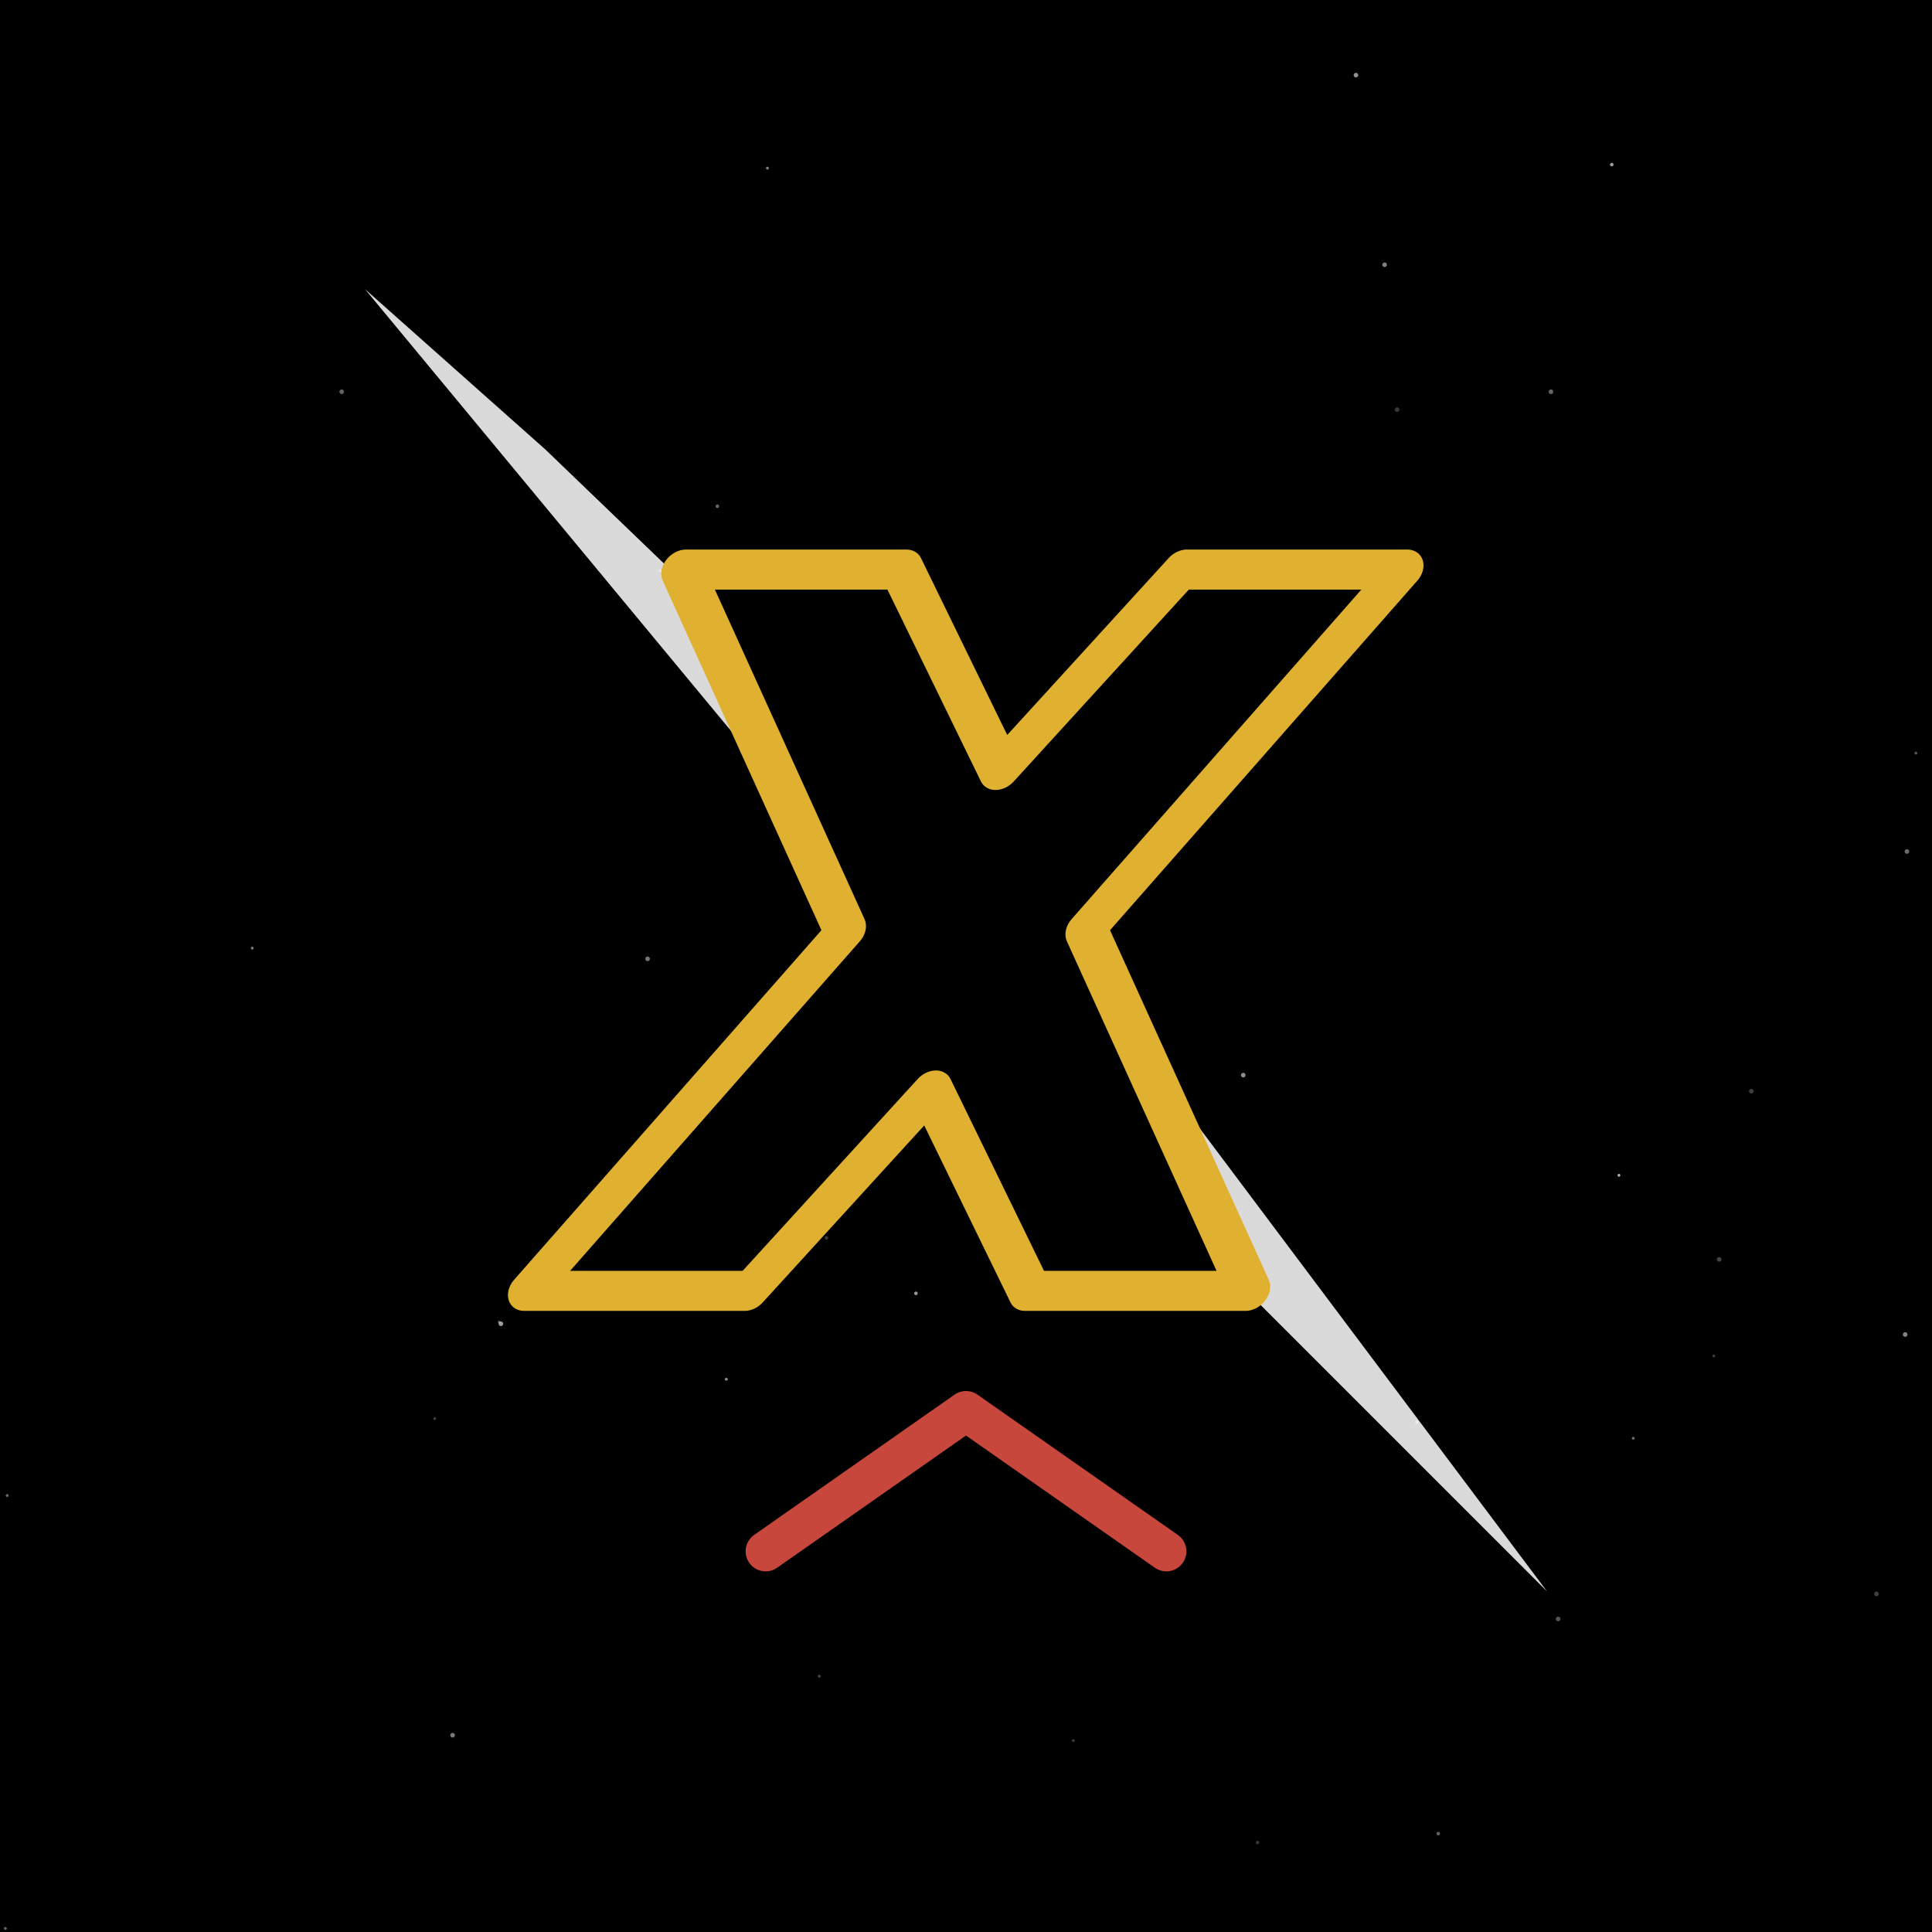
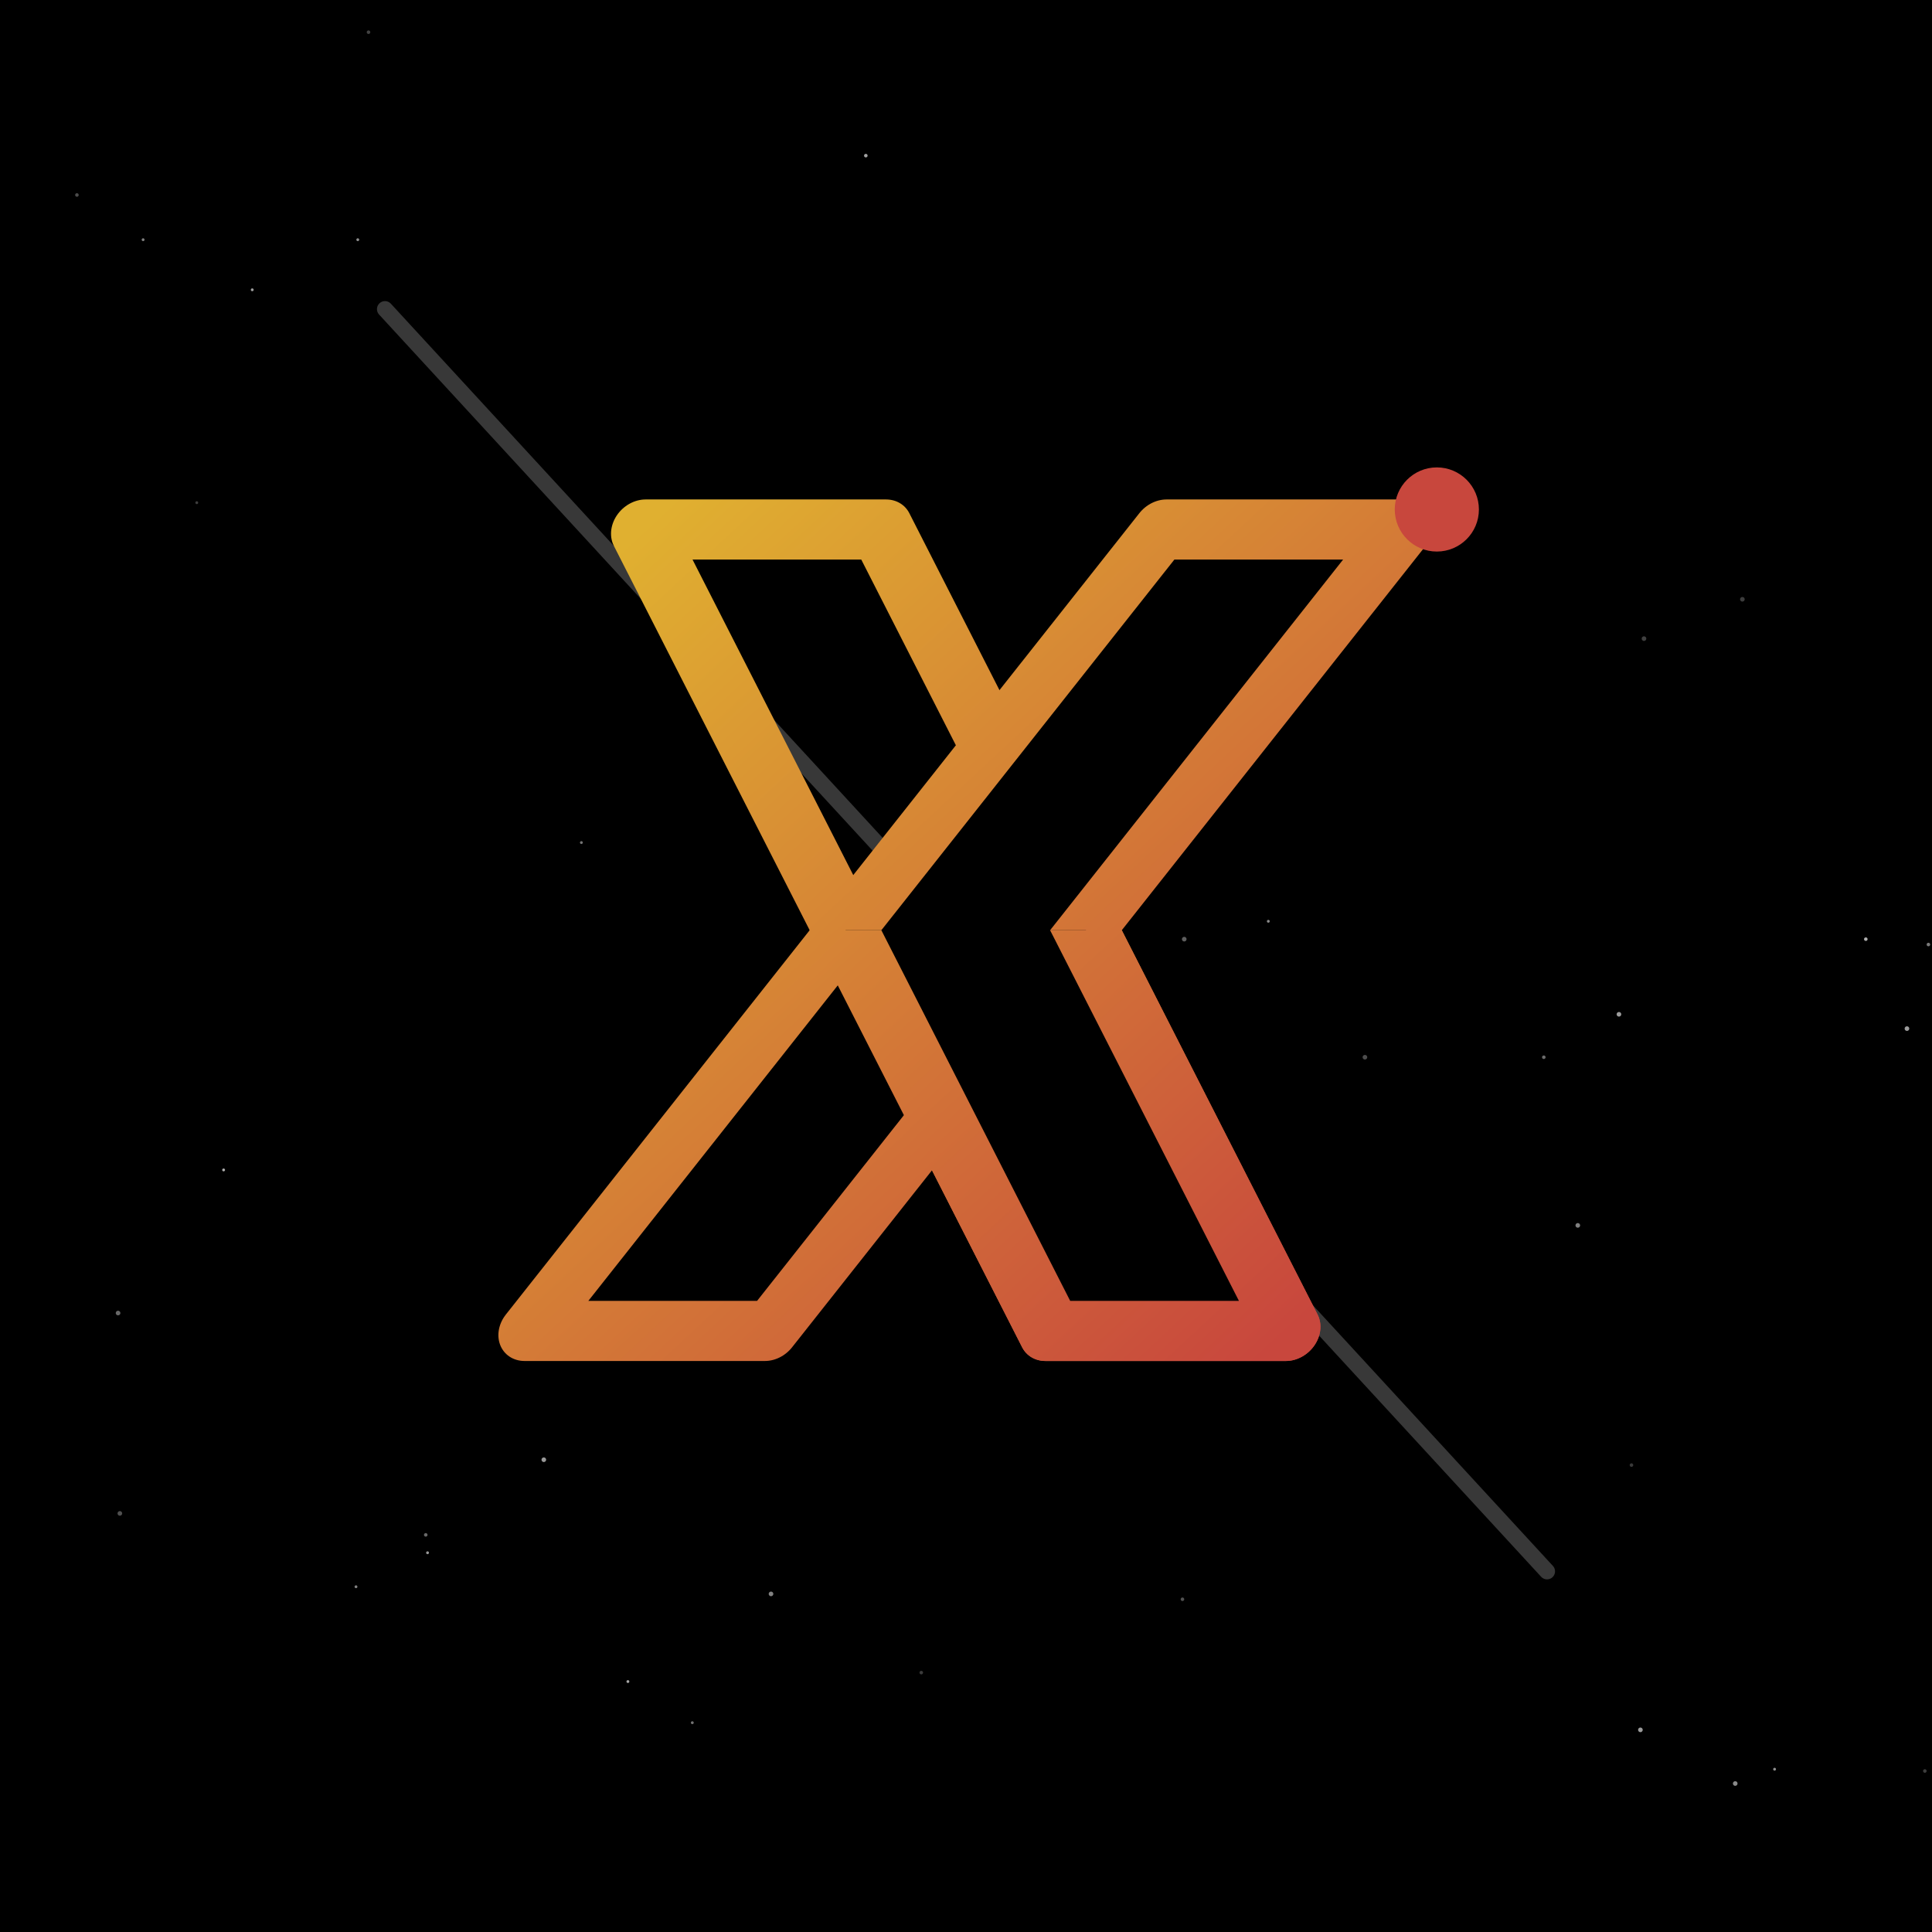
<svg xmlns="http://www.w3.org/2000/svg" viewBox="0 0 1080 1080">
+   <defs>
+     <linearGradient id="xg" x1="0" y1="0" x2="1" y2="1">
+       <stop offset="0" stop-color="#E0B030" />
+       <stop offset="1" stop-color="#C8473D" />
+     </linearGradient>
+     <clipPath id="lh">
+       <rect x="-20" y="50" width="140" height="70" />
+     </clipPath>
+   </defs>
  <rect width="1080" height="1080" fill="#000" />
-   <circle cx="280" cy="740" r="1.3" fill="#fff" opacity="0.60" />
-   <circle cx="961" cy="704" r="1.3" fill="#fff" opacity="0.27" />
-   <circle cx="243" cy="793" r="0.8" fill="#fff" opacity="0.24" />
-   <circle cx="913" cy="804" r="0.8" fill="#fff" opacity="0.42" />
-   <circle cx="905" cy="657" r="0.8" fill="#fff" opacity="0.70" />
-   <circle cx="901" cy="92" r="1" fill="#fff" opacity="0.61" />
-   <circle cx="804" cy="1025" r="1" fill="#fff" opacity="0.38" />
-   <circle cx="253" cy="970" r="1.3" fill="#fff" opacity="0.48" />
-   <circle cx="464" cy="393" r="1" fill="#fff" opacity="0.52" />
-   <circle cx="708" cy="374" r="1.3" fill="#fff" opacity="0.60" />
-   <circle cx="1065" cy="746" r="1.3" fill="#fff" opacity="0.51" />
-   <circle cx="1066" cy="476" r="1.3" fill="#fff" opacity="0.42" />
-   <circle cx="191" cy="219" r="1.3" fill="#fff" opacity="0.38" />
-   <circle cx="401" cy="283" r="1" fill="#fff" opacity="0.40" />
-   <circle cx="141" cy="530" r="0.8" fill="#fff" opacity="0.48" />
-   <circle cx="958" cy="758" r="0.8" fill="#fff" opacity="0.24" />
-   <circle cx="703" cy="1030" r="1" fill="#fff" opacity="0.20" />
-   <circle cx="458" cy="937" r="0.8" fill="#fff" opacity="0.27" />
-   <circle cx="871" cy="905" r="1.3" fill="#fff" opacity="0.33" />
-   <circle cx="792" cy="795" r="1" fill="#fff" opacity="0.64" />
-   <circle cx="867" cy="219" r="1.3" fill="#fff" opacity="0.39" />
-   <circle cx="774" cy="148" r="1.3" fill="#fff" opacity="0.50" />
-   <circle cx="781" cy="229" r="1.3" fill="#fff" opacity="0.22" />
-   <circle cx="758" cy="42" r="1.3" fill="#fff" opacity="0.56" />
-   <circle cx="369" cy="319" r="0.8" fill="#fff" opacity="0.59" />
-   <circle cx="600" cy="973" r="0.8" fill="#fff" opacity="0.23" />
-   <circle cx="695" cy="601" r="1.3" fill="#fff" opacity="0.55" />
-   <circle cx="1049" cy="891" r="1.3" fill="#fff" opacity="0.25" />
-   <circle cx="3" cy="1078" r="0.8" fill="#fff" opacity="0.40" />
-   <circle cx="979" cy="610" r="1.3" fill="#fff" opacity="0.24" />
-   <circle cx="507" cy="396" r="0.8" fill="#fff" opacity="0.20" />
-   <circle cx="362" cy="536" r="1.3" fill="#fff" opacity="0.46" />
-   <circle cx="512" cy="723" r="1" fill="#fff" opacity="0.60" />
-   <circle cx="406" cy="771" r="0.8" fill="#fff" opacity="0.57" />
-   <circle cx="279" cy="739" r="0.8" fill="#fff" opacity="0.33" />
-   <circle cx="635" cy="384" r="0.8" fill="#fff" opacity="0.50" />
-   <circle cx="462" cy="692" r="1" fill="#fff" opacity="0.22" />
-   <circle cx="429" cy="94" r="0.8" fill="#fff" opacity="0.50" />
-   <circle cx="4" cy="836" r="0.8" fill="#fff" opacity="0.42" />
-   <circle cx="1071" cy="421" r="0.8" fill="#fff" opacity="0.34" />
+   <circle cx="912" cy="819" r="1" fill="#fff" opacity="0.22" />
+   <circle cx="1043" cy="525" r="1" fill="#fff" opacity="0.68" />
+   <circle cx="387" cy="963" r="0.8" fill="#fff" opacity="0.45" />
+   <circle cx="304" cy="816" r="1.3" fill="#fff" opacity="0.60" />
+   <circle cx="1066" cy="575" r="1.3" fill="#fff" opacity="0.61" />
+   <circle cx="974" cy="335" r="1.3" fill="#fff" opacity="0.24" />
+   <circle cx="919" cy="357" r="1.3" fill="#fff" opacity="0.25" />
+   <circle cx="469" cy="660" r="0.8" fill="#fff" opacity="0.68" />
+   <circle cx="515" cy="935" r="1" fill="#fff" opacity="0.23" />
+   <circle cx="992" cy="989" r="0.8" fill="#fff" opacity="0.56" />
+   <circle cx="431" cy="891" r="1.3" fill="#fff" opacity="0.51" />
+   <circle cx="661" cy="894" r="1" fill="#fff" opacity="0.32" />
+   <circle cx="351" cy="940" r="0.8" fill="#fff" opacity="0.66" />
+   <circle cx="239" cy="868" r="0.8" fill="#fff" opacity="0.60" />
+   <circle cx="484" cy="87" r="1" fill="#fff" opacity="0.64" />
+   <circle cx="1078" cy="528" r="1" fill="#fff" opacity="0.48" />
+   <circle cx="763" cy="591" r="1.3" fill="#fff" opacity="0.30" />
+   <circle cx="863" cy="591" r="1" fill="#fff" opacity="0.42" />
+   <circle cx="644" cy="416" r="1.3" fill="#fff" opacity="0.32" />
+   <circle cx="199" cy="887" r="0.8" fill="#fff" opacity="0.51" />
+   <circle cx="709" cy="515" r="0.8" fill="#fff" opacity="0.54" />
+   <circle cx="141" cy="162" r="0.8" fill="#fff" opacity="0.62" />
+   <circle cx="970" cy="997" r="1.3" fill="#fff" opacity="0.54" />
+   <circle cx="905" cy="567" r="1.3" fill="#fff" opacity="0.61" />
+   <circle cx="917" cy="967" r="1.3" fill="#fff" opacity="0.61" />
+   <circle cx="453" cy="297" r="1" fill="#fff" opacity="0.53" />
+   <circle cx="1076" cy="990" r="1" fill="#fff" opacity="0.24" />
+   <circle cx="662" cy="525" r="1.3" fill="#fff" opacity="0.37" />
+   <circle cx="206" cy="18" r="1" fill="#fff" opacity="0.26" />
+   <circle cx="238" cy="858" r="1" fill="#fff" opacity="0.41" />
+   <circle cx="67" cy="846" r="1.3" fill="#fff" opacity="0.31" />
+   <circle cx="882" cy="685" r="1.3" fill="#fff" opacity="0.50" />
+   <circle cx="80" cy="134" r="0.8" fill="#fff" opacity="0.50" />
+   <circle cx="622" cy="423" r="1" fill="#fff" opacity="0.62" />
+   <circle cx="125" cy="654" r="0.8" fill="#fff" opacity="0.68" />
+   <circle cx="200" cy="134" r="0.8" fill="#fff" opacity="0.56" />
+   <circle cx="66" cy="734" r="1.3" fill="#fff" opacity="0.41" />
+   <circle cx="110" cy="281" r="0.8" fill="#fff" opacity="0.24" />
+   <circle cx="325" cy="471" r="0.8" fill="#fff" opacity="0.45" />
+   <circle cx="43" cy="109" r="1" fill="#fff" opacity="0.30" />
  <g transform="translate(260.0 240.0) scale(5.600)">
-     <polygon points="-10,-14 8,2 60,52 108,116 100,108 48,56" fill="#f2f2f2" opacity=".9" />
-     <polygon transform="translate(10.6 0) skewX(-12)" points="14,14 36,14 50,34 64,14 86,14 62,50 86,86 64,86 50,66 36,86 14,86 38,50" fill="#000" stroke="#E0B030" stroke-width="4" stroke-linejoin="round" />
-     <path d="M30 112 L50 98 L70 112" fill="none" stroke="#C8473D" stroke-width="4" stroke-linecap="round" stroke-linejoin="round" />
+     <line x1="-8" y1="-12" x2="108" y2="114" stroke="#fff" stroke-opacity=".22" stroke-width="1.6" stroke-linecap="round" />
+     <g transform="translate(7 0) skewX(-8)" fill="none" stroke="url(#xg)" stroke-width="6" stroke-linejoin="round">
+       <polygon points="12,10 36,10 88,90 64,90" />
+       <polygon points="64,10 88,10 36,90 12,90" fill="#000" />
+       <g clip-path="url(#lh)">
+         <polygon points="12,10 36,10 88,90 64,90" fill="#000" />
+       </g>
+     </g>
+     <circle cx="97" cy="8" r="4.2" fill="#C8473D" />
  </g>
</svg>
